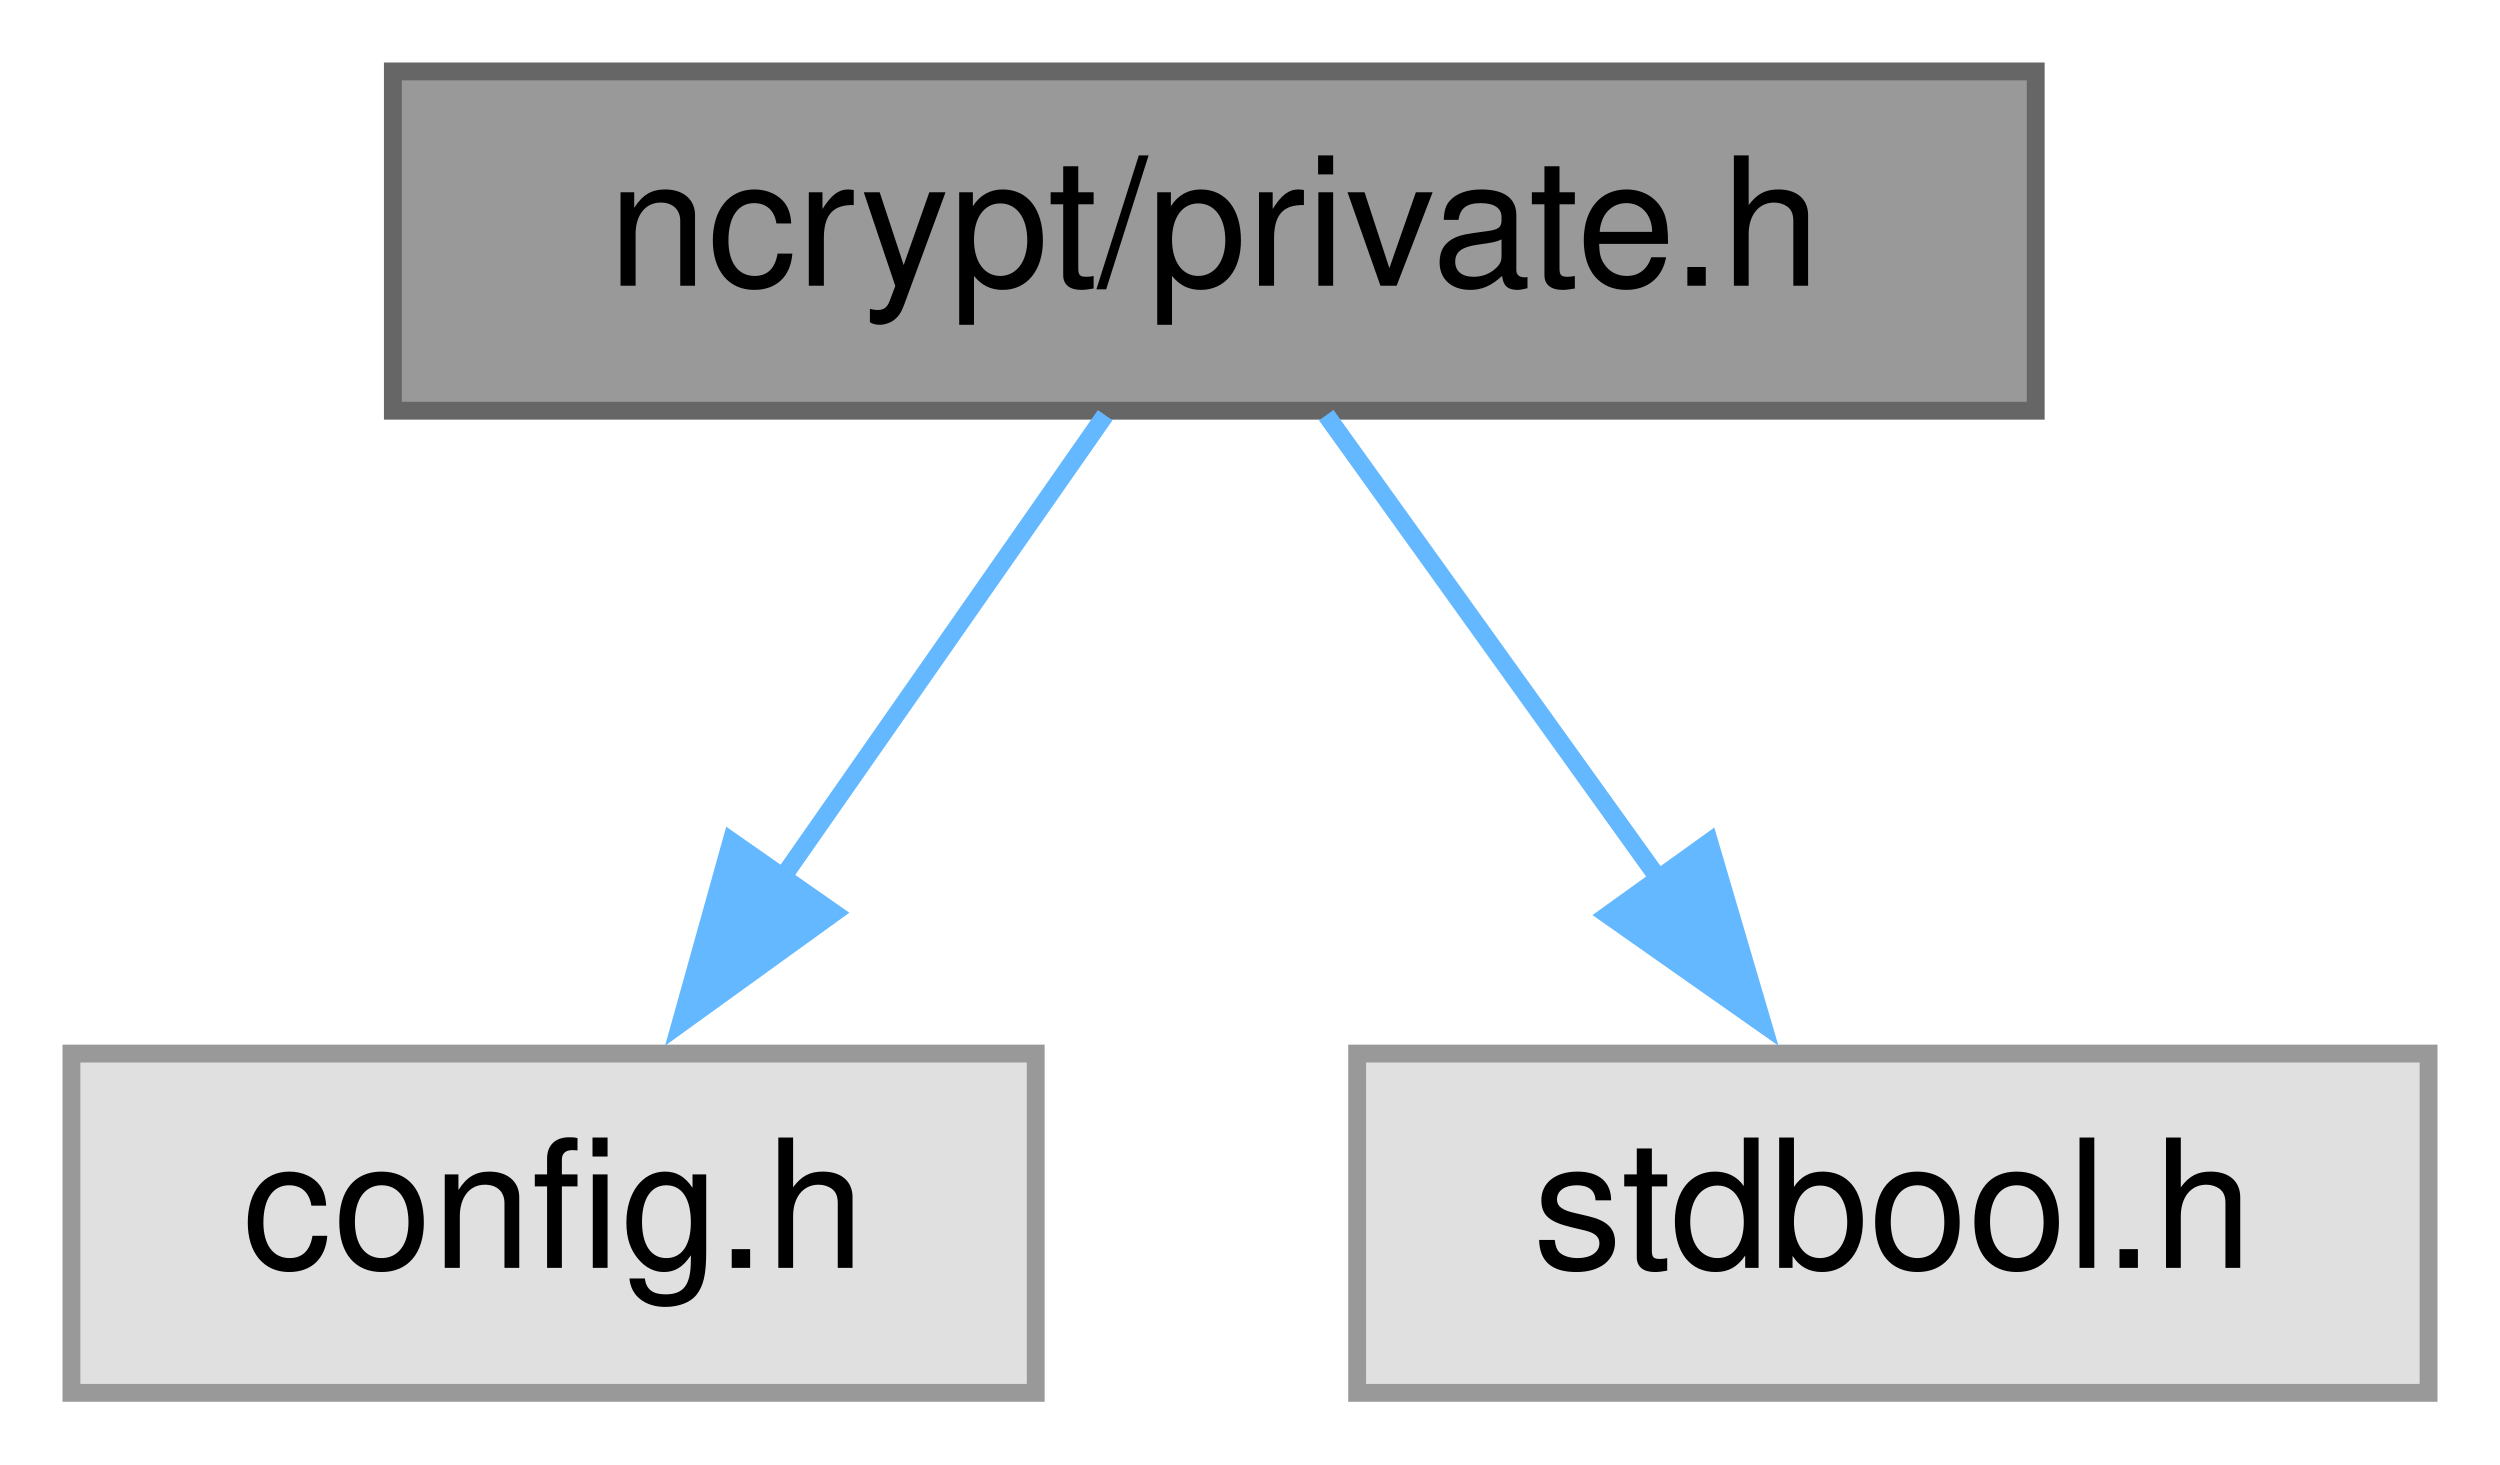
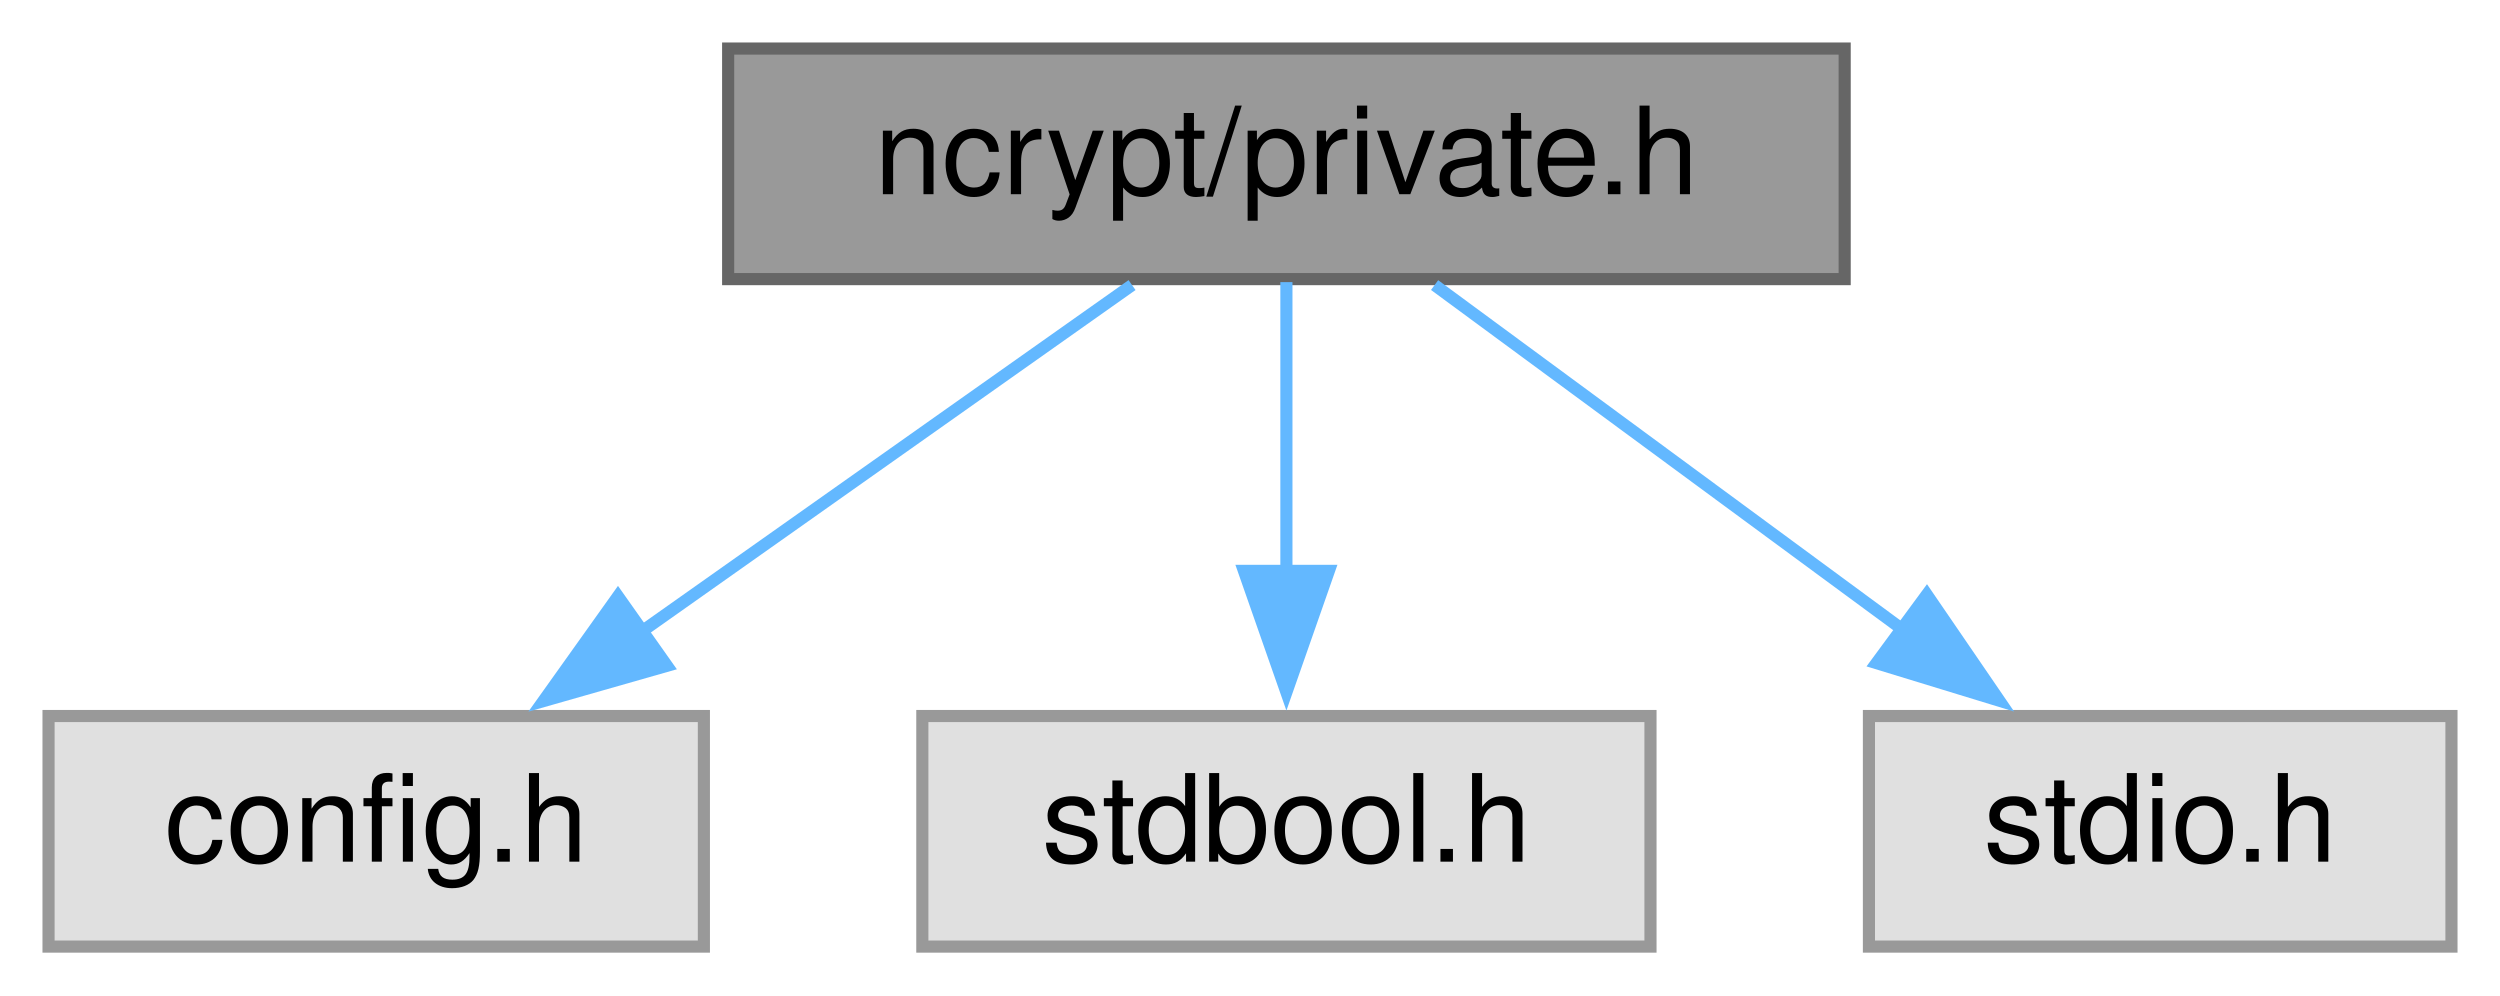
- <svg xmlns="http://www.w3.org/2000/svg" xmlns:xlink="http://www.w3.org/1999/xlink" width="140pt" height="82pt" viewBox="0.00 0.00 140.00 82.00">
+ <svg xmlns="http://www.w3.org/2000/svg" xmlns:xlink="http://www.w3.org/1999/xlink" width="206pt" height="82pt" viewBox="0.00 0.00 206.00 82.00">
  <g id="graph0" class="graph" transform="scale(1 1) rotate(0) translate(4 78)">
    <g id="node1" class="node">
      <g id="a_node1">
        <a xlink:title="Shared constants/structs that are private to libconn.">
-           <polygon fill="#999999" stroke="#666666" points="110,-74 18,-74 18,-55 110,-55 110,-74" />
-           <text text-anchor="middle" x="64" y="-62" font-family="Helvetica,sans-Serif" font-size="10.00">ncrypt/private.h</text>
+           <polygon fill="#999999" stroke="#666666" points="148,-74 56,-74 56,-55 148,-55 148,-74" />
+           <text text-anchor="middle" x="102" y="-62" font-family="Helvetica,sans-Serif" font-size="10.00">ncrypt/private.h</text>
        </a>
      </g>
    </g>
    <g id="node2" class="node">
      <g id="a_node2">
        <a xlink:title=" ">
          <polygon fill="#e0e0e0" stroke="#999999" points="54,-19 0,-19 0,0 54,0 54,-19" />
          <text text-anchor="middle" x="27" y="-7" font-family="Helvetica,sans-Serif" font-size="10.00">config.h</text>
        </a>
      </g>
    </g>
    <g id="edge1" class="edge">
-       <path fill="none" stroke="#63b8ff" d="M57.89,-54.75C52.99,-47.73 45.95,-37.64 39.83,-28.87" />
-       <polygon fill="#63b8ff" stroke="#63b8ff" points="42.7,-26.88 34.11,-20.68 36.96,-30.89 42.7,-26.88" />
+       <path fill="none" stroke="#63b8ff" d="M89.28,-54.51C78.22,-46.7 61.96,-35.21 48.83,-25.93" />
+       <polygon fill="#63b8ff" stroke="#63b8ff" points="50.96,-23.14 40.77,-20.23 46.92,-28.86 50.96,-23.14" />
    </g>
    <g id="node3" class="node">
      <g id="a_node3">
        <a xlink:title=" ">
          <polygon fill="#e0e0e0" stroke="#999999" points="132,-19 72,-19 72,0 132,0 132,-19" />
          <text text-anchor="middle" x="102" y="-7" font-family="Helvetica,sans-Serif" font-size="10.00">stdbool.h</text>
        </a>
      </g>
    </g>
    <g id="edge2" class="edge">
-       <path fill="none" stroke="#63b8ff" d="M70.27,-54.75C75.36,-47.66 82.7,-37.42 89.03,-28.59" />
-       <polygon fill="#63b8ff" stroke="#63b8ff" points="91.72,-30.84 94.71,-20.67 86.04,-26.76 91.72,-30.84" />
+       <path fill="none" stroke="#63b8ff" d="M102,-54.75C102,-48.27 102,-39.16 102,-30.9" />
+       <polygon fill="#63b8ff" stroke="#63b8ff" points="105.5,-30.96 102,-20.96 98.5,-30.96 105.5,-30.96" />
+     </g>
+     <g id="node4" class="node">
+       <g id="a_node4">
+         <a xlink:title=" ">
+           <polygon fill="#e0e0e0" stroke="#999999" points="198,-19 150,-19 150,0 198,0 198,-19" />
+           <text text-anchor="middle" x="174" y="-7" font-family="Helvetica,sans-Serif" font-size="10.00">stdio.h</text>
+         </a>
+       </g>
+     </g>
+     <g id="edge3" class="edge">
+       <path fill="none" stroke="#63b8ff" d="M114.21,-54.51C124.83,-46.7 140.44,-35.21 153.04,-25.93" />
+       <polygon fill="#63b8ff" stroke="#63b8ff" points="154.77,-29 160.75,-20.26 150.62,-23.36 154.77,-29" />
    </g>
  </g>
</svg>
